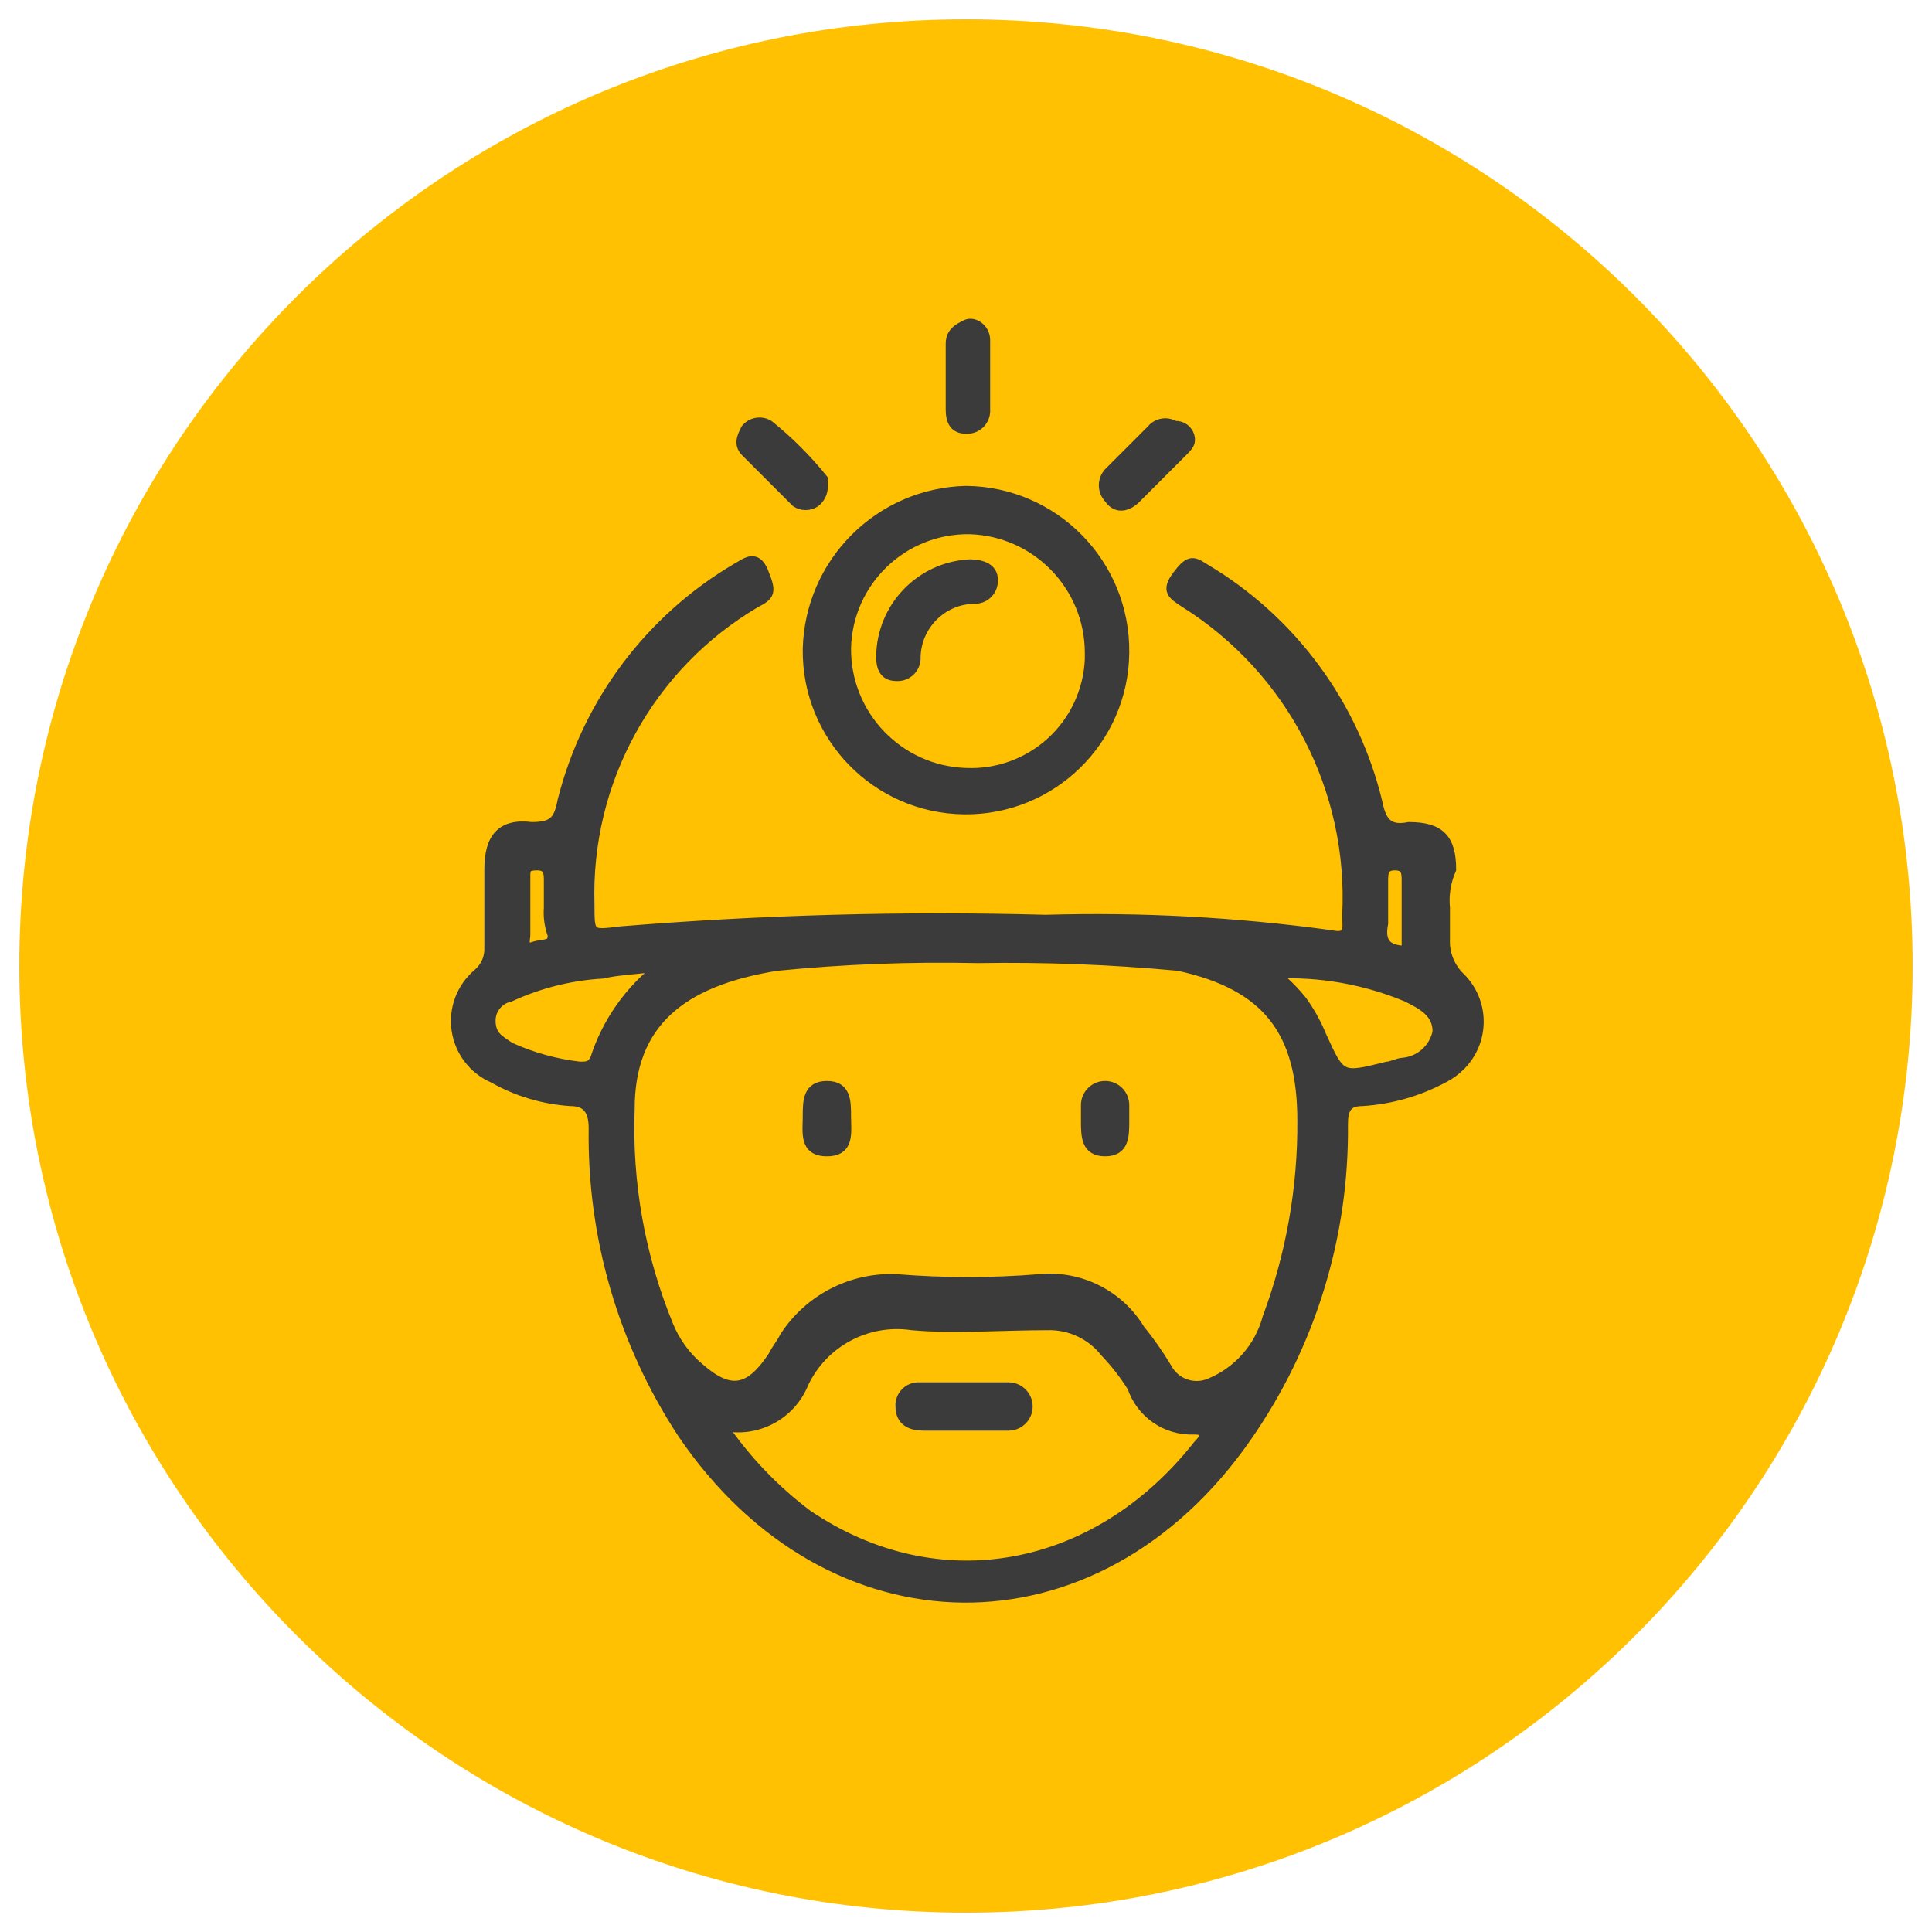
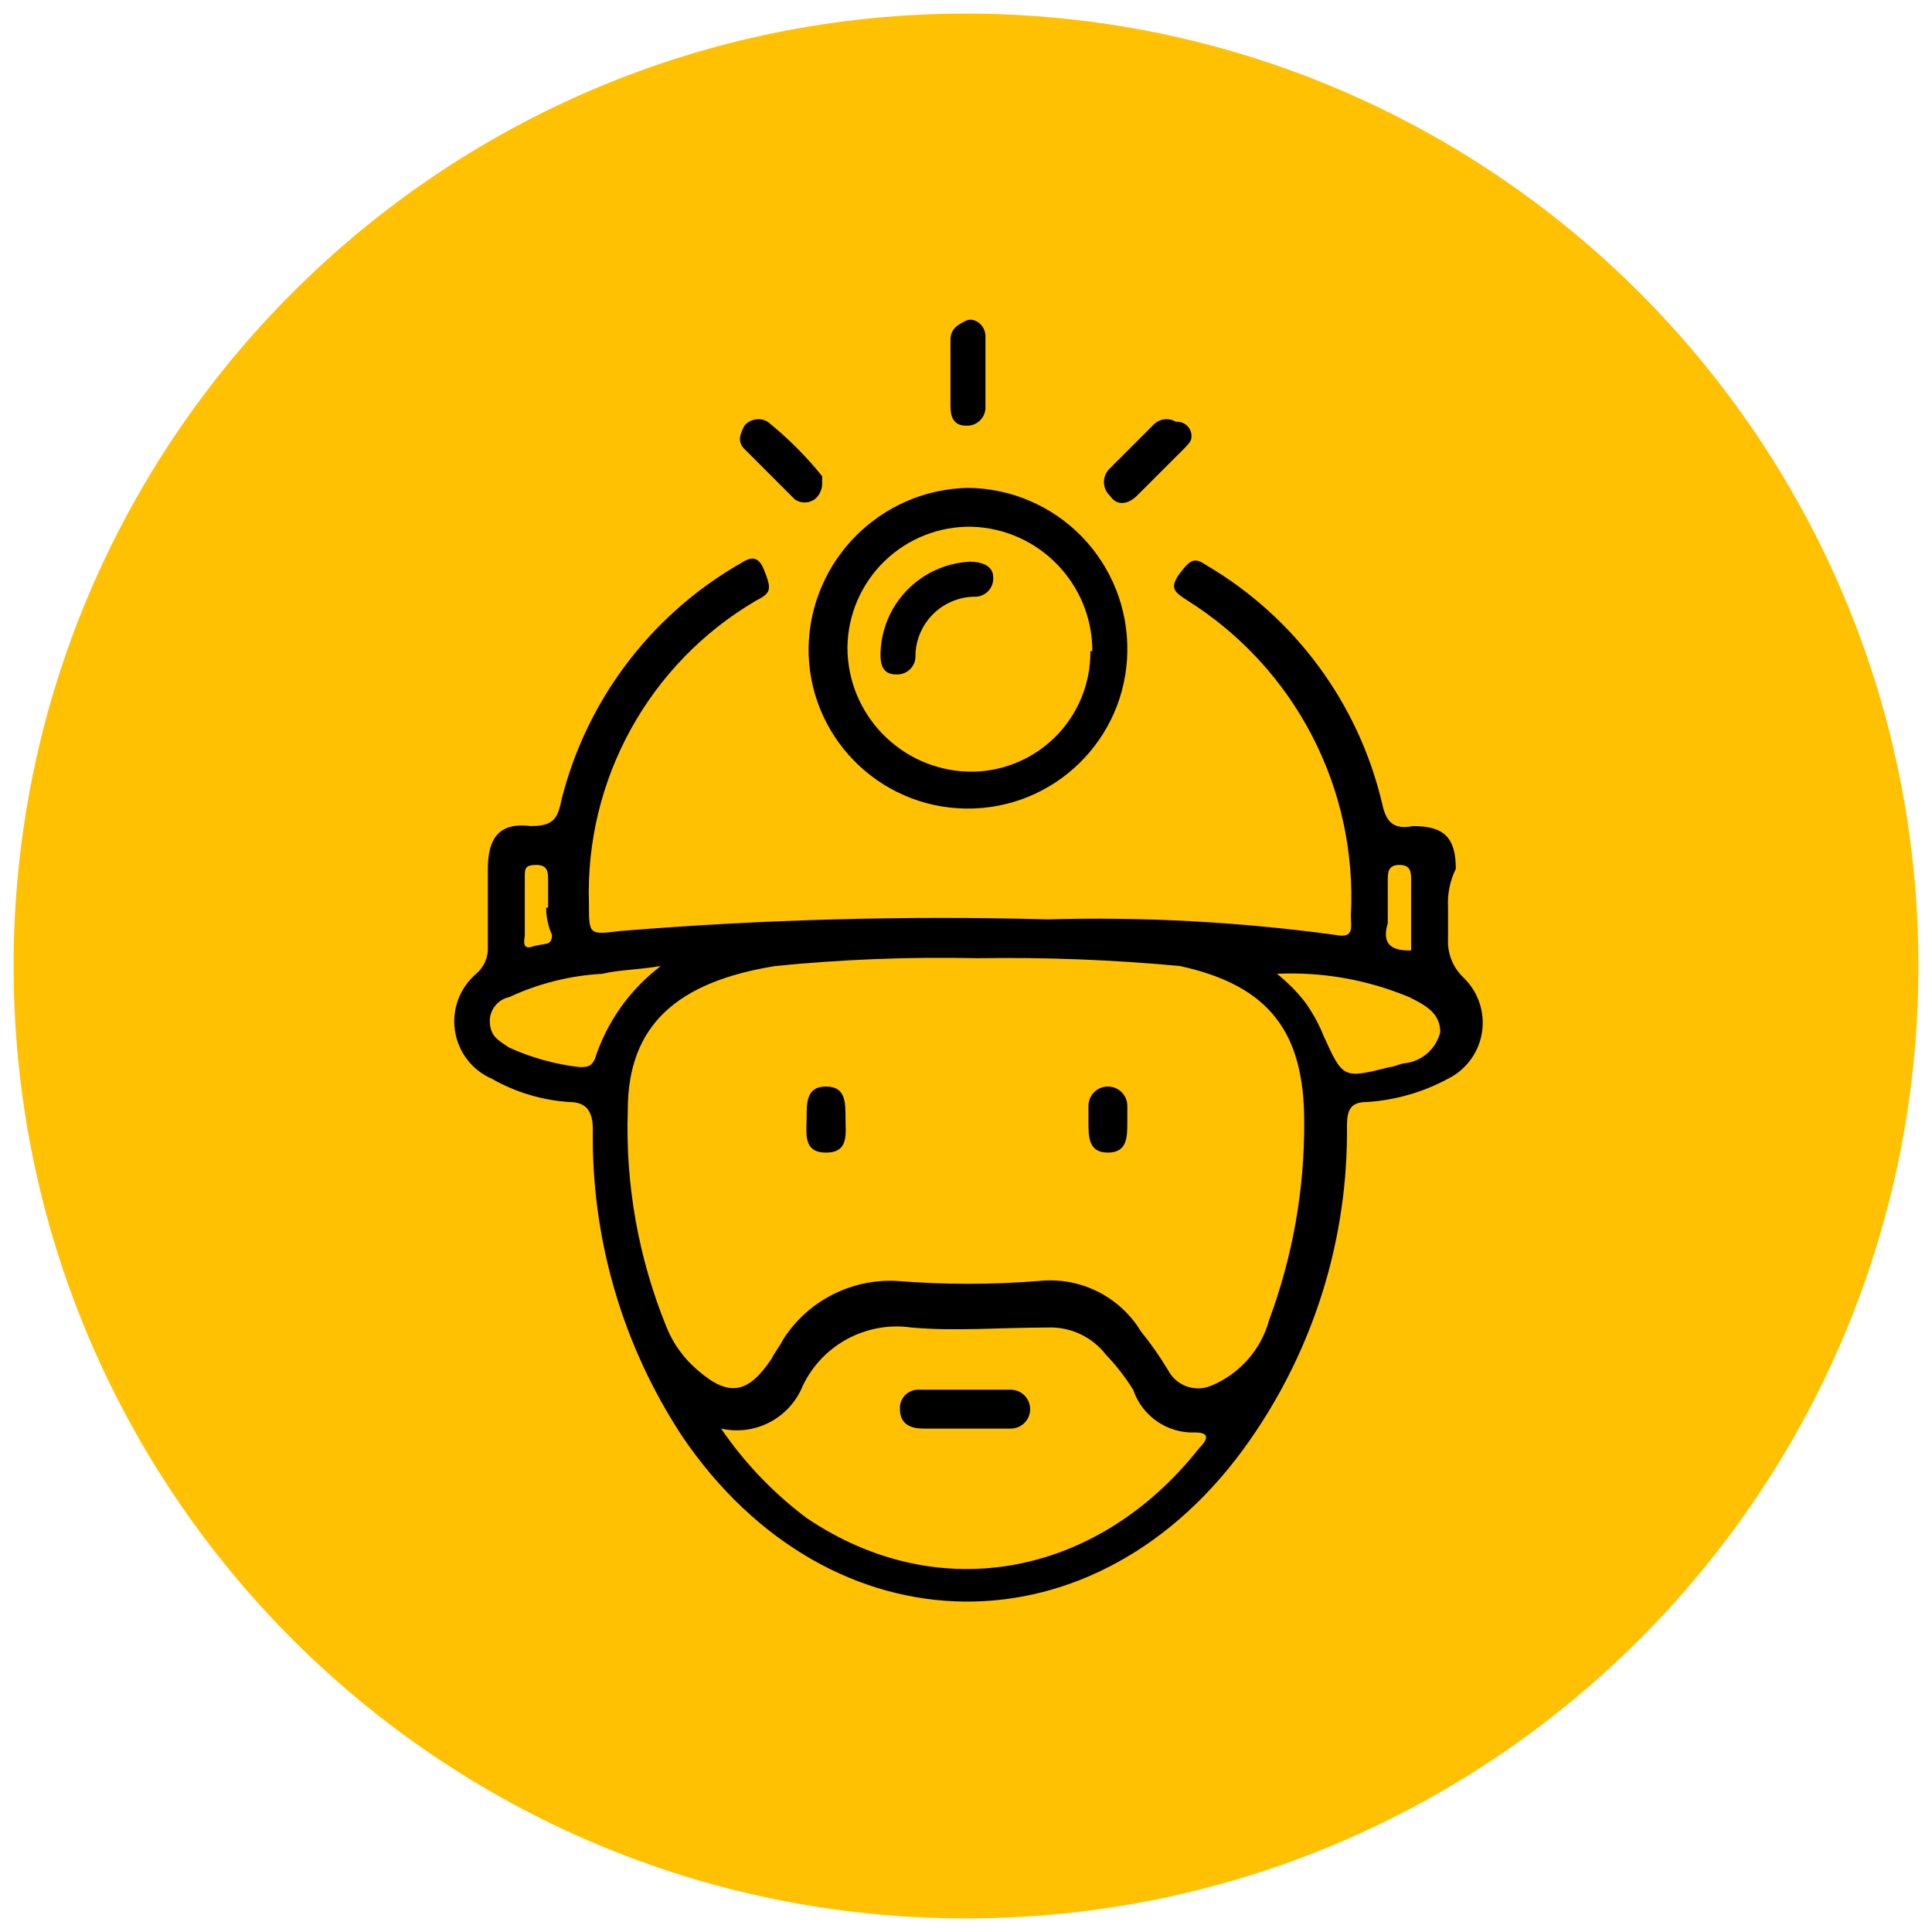
- <svg xmlns="http://www.w3.org/2000/svg" id="Layer_1" data-name="Layer 1" viewBox="0 0 50 50">
-   <defs>
-     <style>.cls-1{fill:#ffc101;}.cls-2{fill:#3b3b3c;stroke:#3b3b3c;stroke-miterlimit:10;stroke-width:0.25px;}</style>
-   </defs>
-   <circle class="cls-1" cx="25" cy="25" r="24.5" />
-   <path class="cls-2" d="M37.4,23.5v.8a1.29,1.29,0,0,0,.4,1,1.61,1.61,0,0,1,0,2.28,1.71,1.71,0,0,1-.44.32,5.14,5.14,0,0,1-2.1.6c-.4,0-.5.2-.5.6a13.88,13.88,0,0,1-2.5,8.1c-3.9,5.6-10.8,5.5-14.6-.1a14,14,0,0,1-2.3-7.9c0-.5-.2-.7-.6-.7a4.7,4.7,0,0,1-2-.6,1.61,1.61,0,0,1-.4-2.7.83.83,0,0,0,.3-.6V22.5c0-.8.3-1.2,1.1-1.1.6,0,.7-.2.8-.7a9.75,9.75,0,0,1,4.5-6c.2-.1.5-.4.7.1s.2.6-.2.8a8.74,8.74,0,0,0-4.3,7.8c0,.8,0,.8.8.7a101,101,0,0,1,11-.3,44.67,44.67,0,0,1,7.4.4c.5.1.4-.2.4-.5a9,9,0,0,0-4.2-8.1c-.3-.2-.5-.3-.2-.7s.4-.4.7-.2a9.68,9.68,0,0,1,4.5,6.1c.1.5.3.7.8.6.8,0,1.1.3,1.1,1.1A2,2,0,0,0,37.4,23.5ZM25.3,24.8a43,43,0,0,0-5.2.2c-2.5.4-3.8,1.5-3.8,3.7a13.41,13.41,0,0,0,1,5.6,2.82,2.82,0,0,0,.8,1.1c.8.7,1.3.6,1.9-.3.1-.2.2-.3.3-.5a3.28,3.28,0,0,1,2.9-1.5,22.85,22.85,0,0,0,3.7,0,2.73,2.73,0,0,1,2.6,1.3,8.55,8.55,0,0,1,.7,1,.87.87,0,0,0,1.1.4,2.55,2.55,0,0,0,1.5-1.7,14.32,14.32,0,0,0,.9-5.1c0-2.3-.9-3.5-3.2-4A47.48,47.48,0,0,0,25.3,24.8ZM18.7,36.9a9.81,9.81,0,0,0,2.2,2.3c3.4,2.3,7.5,1.5,10.1-1.8.2-.2.3-.4-.1-.4a1.62,1.62,0,0,1-1.6-1.1,5.57,5.57,0,0,0-.7-.9,1.83,1.83,0,0,0-1.5-.7c-1.2,0-2.4.1-3.5,0a2.67,2.67,0,0,0-2.8,1.5A1.83,1.83,0,0,1,18.7,36.9ZM33,25.2a4.63,4.63,0,0,1,.7.7,4.4,4.4,0,0,1,.5.9c.5,1.1.5,1.1,1.7.8.1,0,.3-.1.4-.1a1,1,0,0,0,.9-.8c0-.5-.4-.7-.8-.9A7.94,7.94,0,0,0,33,25.2ZM17.1,25c-.6.1-1.1.1-1.5.2a6.63,6.63,0,0,0-2.4.6.63.63,0,0,0-.5.6c0,.4.2.5.5.7a6,6,0,0,0,1.8.5c.2,0,.3,0,.4-.2A4.9,4.9,0,0,1,17.1,25Zm-2.9-1.5h0v-.7c0-.2,0-.4-.3-.4s-.3.1-.3.3v1.5c0,.1-.1.4.2.3s.5,0,.5-.3A1.66,1.66,0,0,1,14.2,23.5Zm22.2,1.1V22.8c0-.2,0-.4-.3-.4s-.3.2-.3.4v1.1C35.7,24.4,35.9,24.6,36.4,24.6Z" />
-   <path class="cls-2" d="M29.1,16.9a4.1,4.1,0,0,1-8.2-.1A4.2,4.2,0,0,1,25,12.7a4.14,4.14,0,0,1,4.1,4.18Zm-.9,0a3.2,3.2,0,0,0-3.1-3.2,3.15,3.15,0,0,0-3.2,3.08v0A3.2,3.2,0,0,0,25,20a3.07,3.07,0,0,0,3.2-2.94Z" />
-   <path class="cls-2" d="M30.8,11.4c0,.1-.1.2-.2.3l-1.2,1.2c-.2.2-.5.3-.7,0a.49.49,0,0,1,0-.68l0,0,1.1-1.1a.46.46,0,0,1,.6-.1.37.37,0,0,1,.4.34Z" />
-   <path class="cls-2" d="M21.3,12.6a.52.52,0,0,1-.2.4.45.45,0,0,1-.5,0l-1.3-1.3c-.2-.2-.1-.4,0-.6a.46.46,0,0,1,.6-.1,9.27,9.27,0,0,1,1.4,1.4Z" />
-   <path class="cls-2" d="M25.5,9.8v.8a.47.47,0,0,1-.44.5H25c-.3,0-.4-.2-.4-.5V8.9c0-.3.2-.4.4-.5s.5.1.5.4Z" />
-   <path class="cls-2" d="M20.9,28.9c0-.4,0-.8.5-.8s.5.4.5.8.1.9-.5.9S20.9,29.3,20.9,28.9Z" />
-   <path class="cls-2" d="M29.1,29c0,.4,0,.8-.5.8s-.5-.4-.5-.8v-.4a.5.5,0,0,1,1,0Z" />
-   <path class="cls-2" d="M25,36.9H23.9c-.3,0-.6-.1-.6-.5a.47.47,0,0,1,.44-.5H26.1a.5.5,0,0,1,0,1Z" />
-   <path class="cls-2" d="M22.8,17a2.42,2.42,0,0,1,2.3-2.4c.3,0,.6.1.6.4a.47.47,0,0,1-.44.5H25.2A1.54,1.54,0,0,0,23.7,17a.47.47,0,0,1-.44.5H23.2C22.9,17.5,22.8,17.3,22.8,17Z" />
+ <svg xmlns="http://www.w3.org/2000/svg" id="Layer_1" data-name="Layer 1" viewBox="0 0 49.7 49.7">
+   <defs />
+   <circle cx="24.85" cy="24.85" r="24.5" fill="#ffc101" />
+   <path class="cls-2" d="M37.25 23.35v.8a1.28 1.28 0 00.4 1 1.61 1.61 0 01-.4 2.6 5.09 5.09 0 01-2.1.6c-.4 0-.5.2-.5.6a13.85 13.85 0 01-2.5 8.1c-3.9 5.6-10.8 5.5-14.6-.1a14 14 0 01-2.3-7.9c0-.5-.2-.7-.6-.7a4.66 4.66 0 01-2-.6 1.61 1.61 0 01-.4-2.7.86.86 0 00.3-.6v-2.1c0-.8.3-1.2 1.1-1.1.6 0 .7-.2.8-.7a9.75 9.75 0 014.5-6c.2-.1.5-.4.7.1s.2.6-.2.8a8.71 8.71 0 00-4.3 7.8c0 .8 0 .8.8.7a101.71 101.71 0 0111-.3 45.3 45.3 0 017.4.4c.5.1.4-.2.4-.5a9 9 0 00-4.2-8.1c-.3-.2-.5-.3-.2-.7s.4-.4.7-.2a9.69 9.69 0 014.5 6.1c.1.5.3.7.8.6.8 0 1.1.3 1.1 1.1a2 2 0 00-.2 1zm-12.1 1.3a42.67 42.67 0 00-5.2.2c-2.5.4-3.8 1.5-3.8 3.7a13.55 13.55 0 001 5.6 2.84 2.84 0 00.8 1.1c.8.7 1.3.6 1.9-.3.1-.2.2-.3.3-.5a3.27 3.27 0 012.9-1.5 22.85 22.85 0 003.7 0 2.73 2.73 0 012.6 1.3 8.65 8.65 0 01.7 1 .87.87 0 001.1.4 2.56 2.56 0 001.5-1.7 14.4 14.4 0 00.9-5.1c0-2.3-.9-3.5-3.2-4a47.87 47.87 0 00-5.2-.2zm-6.6 12.1a9.72 9.72 0 002.2 2.3c3.4 2.3 7.5 1.5 10.1-1.8.2-.2.3-.4-.1-.4a1.62 1.62 0 01-1.6-1.1 5.5 5.5 0 00-.7-.9 1.8 1.8 0 00-1.5-.7c-1.2 0-2.4.1-3.5 0a2.68 2.68 0 00-2.8 1.5 1.83 1.83 0 01-2.1 1.1zm14.3-11.7a4.62 4.62 0 01.7.7 4.05 4.05 0 01.5.9c.5 1.1.5 1.1 1.7.8.1 0 .3-.1.4-.1a1.06 1.06 0 00.9-.8c0-.5-.4-.7-.8-.9a7.89 7.89 0 00-3.4-.6zM17 24.85c-.6.1-1.1.1-1.5.2a6.53 6.53 0 00-2.4.6.63.63 0 00-.5.6c0 .4.2.5.5.7a6.07 6.07 0 001.8.5c.2 0 .3 0 .4-.2a4.87 4.87 0 011.7-2.4zm-2.9-1.5v-.7c0-.2 0-.4-.3-.4s-.3.1-.3.3v1.5c0 .1-.1.4.2.3s.5 0 .5-.3a1.7 1.7 0 01-.15-.7zm22.2 1.1v-1.8c0-.2 0-.4-.3-.4s-.3.2-.3.4v1.1c-.15.5.05.7.55.7z" />
+   <path class="cls-2" d="M29 16.75a4.1 4.1 0 11-8.2-.1 4.19 4.19 0 014.1-4.1 4.14 4.14 0 014.1 4.2zm-.9 0a3.2 3.2 0 00-3.1-3.2 3.14 3.14 0 00-3.2 3.1 3.2 3.2 0 003.1 3.2 3.07 3.07 0 003.15-3.1zM30.65 11.25c0 .1-.1.2-.2.3l-1.2 1.2c-.2.2-.5.3-.7 0a.48.48 0 010-.7l1.1-1.1a.47.47 0 01.6-.1.37.37 0 01.4.4zM21.15 12.45a.52.52 0 01-.2.4.45.45 0 01-.5 0l-1.3-1.3c-.2-.2-.1-.4 0-.6a.47.47 0 01.6-.1 9.27 9.27 0 011.4 1.4zM25.35 9.65v.8a.47.47 0 01-.5.5c-.3 0-.4-.2-.4-.5v-1.7c0-.3.2-.4.4-.5s.5.1.5.4v1zM20.75 28.75c0-.4 0-.8.5-.8s.5.4.5.8.1.9-.5.9-.5-.5-.5-.9zM29 28.85c0 .4 0 .8-.5.8s-.5-.4-.5-.8v-.4a.5.5 0 011 0zM24.85 36.75h-1.1c-.3 0-.6-.1-.6-.5a.47.47 0 01.5-.5H26a.5.5 0 110 1z" />
+   <path class="cls-2" d="M22.65 16.85a2.42 2.42 0 012.3-2.4c.3 0 .6.1.6.4a.47.47 0 01-.5.5 1.54 1.54 0 00-1.5 1.5.47.47 0 01-.5.5c-.3 0-.4-.2-.4-.5z" />
</svg>
